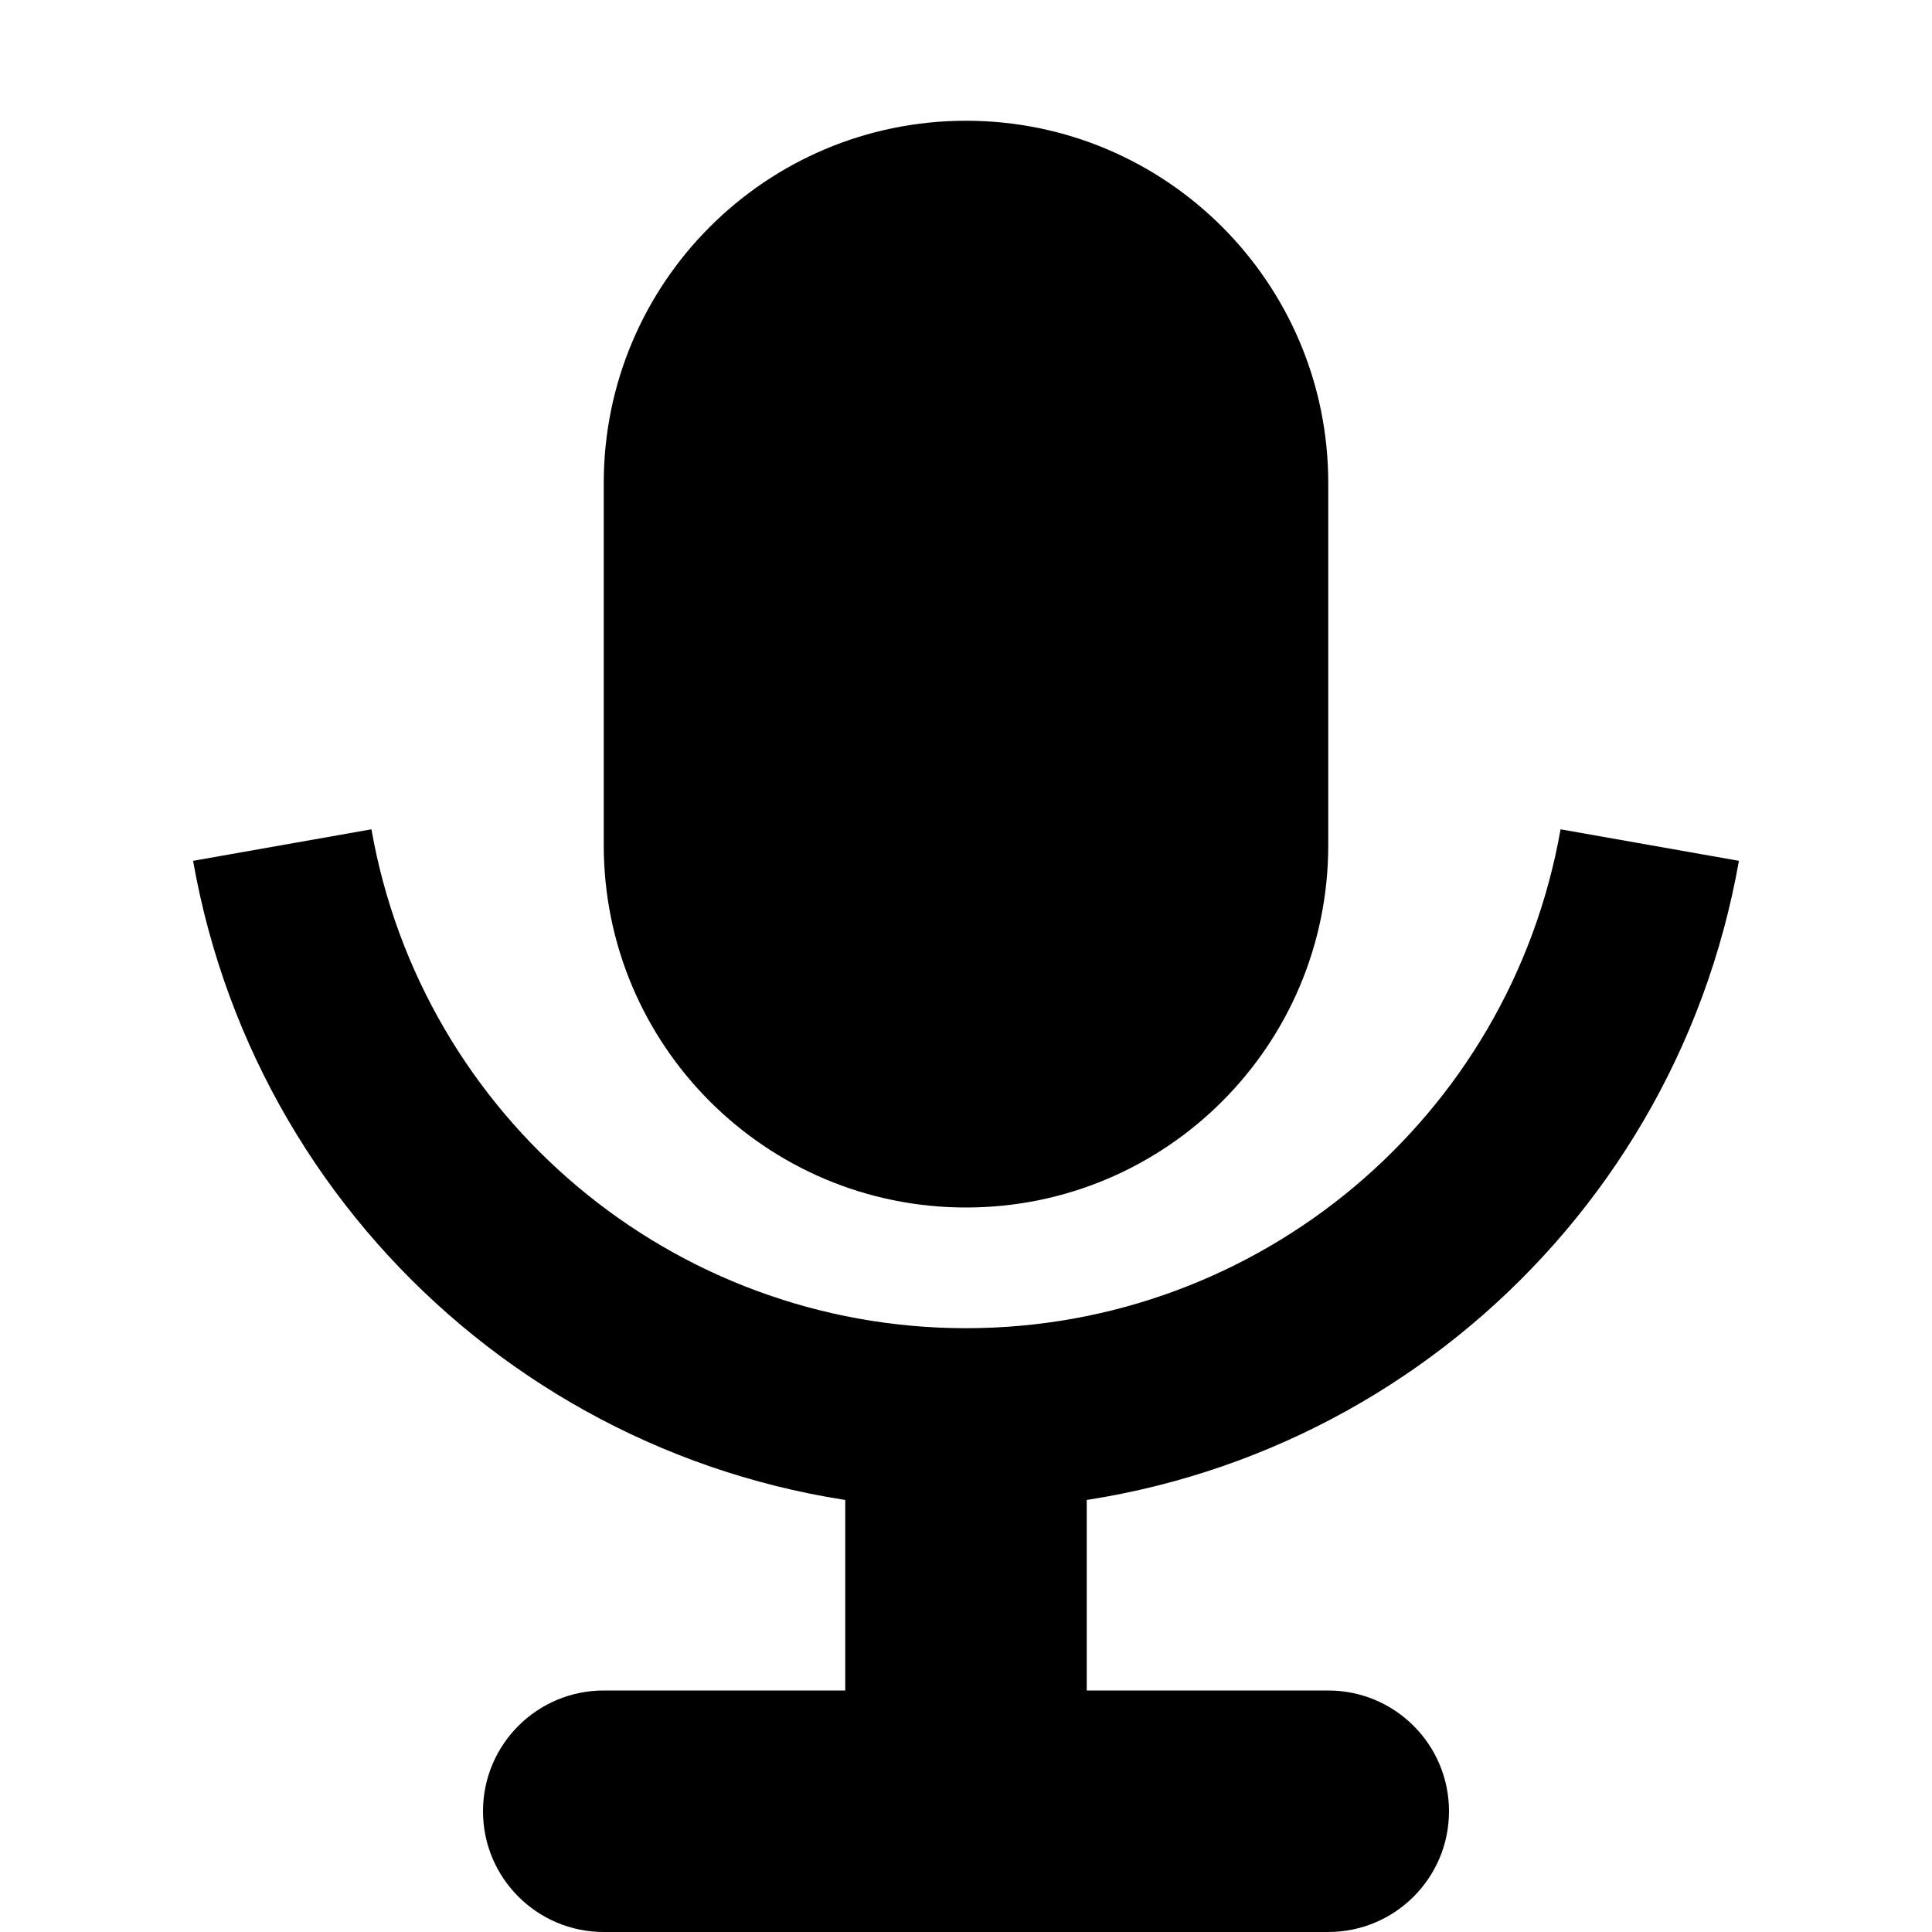
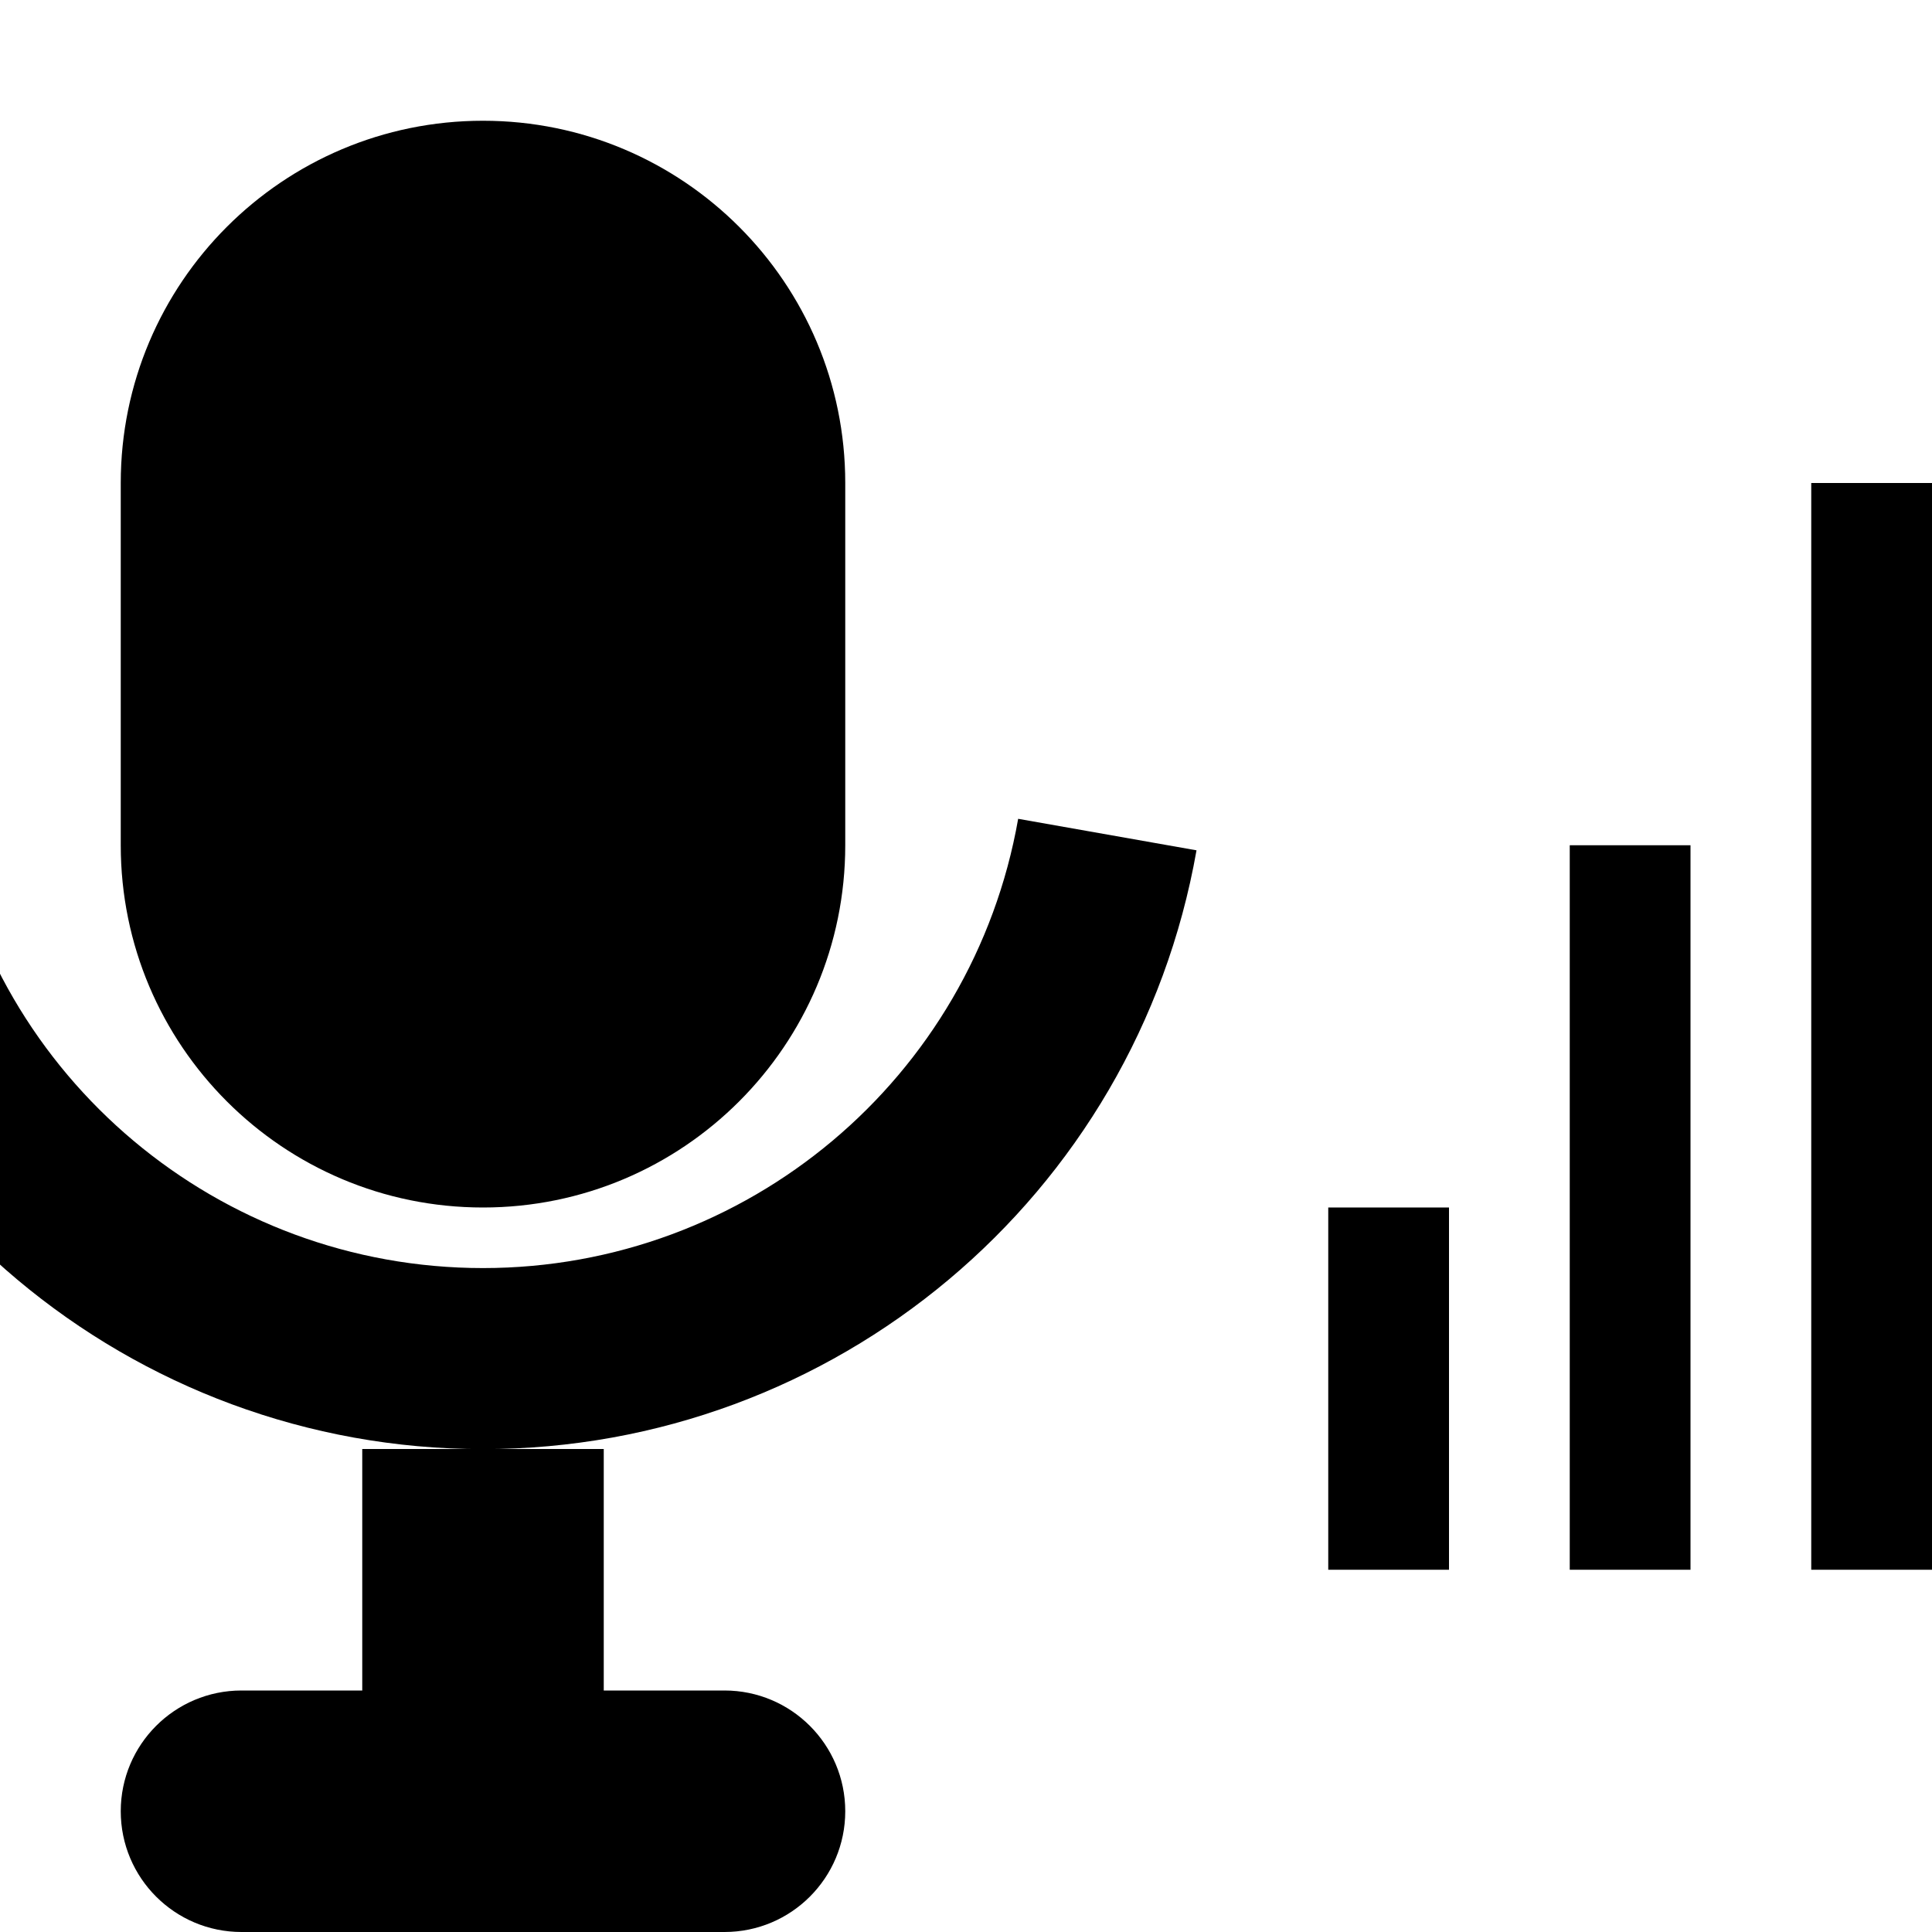
<svg xmlns="http://www.w3.org/2000/svg" width="16" height="16" viewBox="0 0 16 16">
-   <path d="M8 1h0a3 3 0 0 1 3 3v3a3 3 0 0 1 -3 3h0a3 3 0 0 1 -3 -3v-3a3 3 0 0 1 3 -3zM14.401 7.129A6.5 6.5 0 0 1 1.599 7.129L3.076 6.868A5 5 0 0 0 12.924 6.868zM7 12h2v2h-2zM5 14h6a1 1 0 0 1 1 1v0a1 1 0 0 1 -1 1h-6a1 1 0 0 1 -1 -1v0a1 1 0 0 1 1 -1z" fill="#000000" />
+   <path d="M4 1h0a3 3 0 0 1 3 3v3a3 3 0 0 1 -3 3h0a3 3 0 0 1 -3 -3v-3a3 3 0 0 1 3 -3zM9.909 7.042A6 6 0 0 1 -1.909 7.042L-0.432 6.781A4.5 4.5 0 0 0 8.432 6.781zM3 12h2v2h-2zM2 14h4a1 1 0 0 1 1 1v0a1 1 0 0 1 -1 1h-4a1 1 0 0 1 -1 -1v0a1 1 0 0 1 1 -1z" fill="#000000" />
+   <path d="M11 10h1v3h-1zM13 7h1v6h-1zM15 4h1v9h-1z" fill="#000000" />
</svg>
